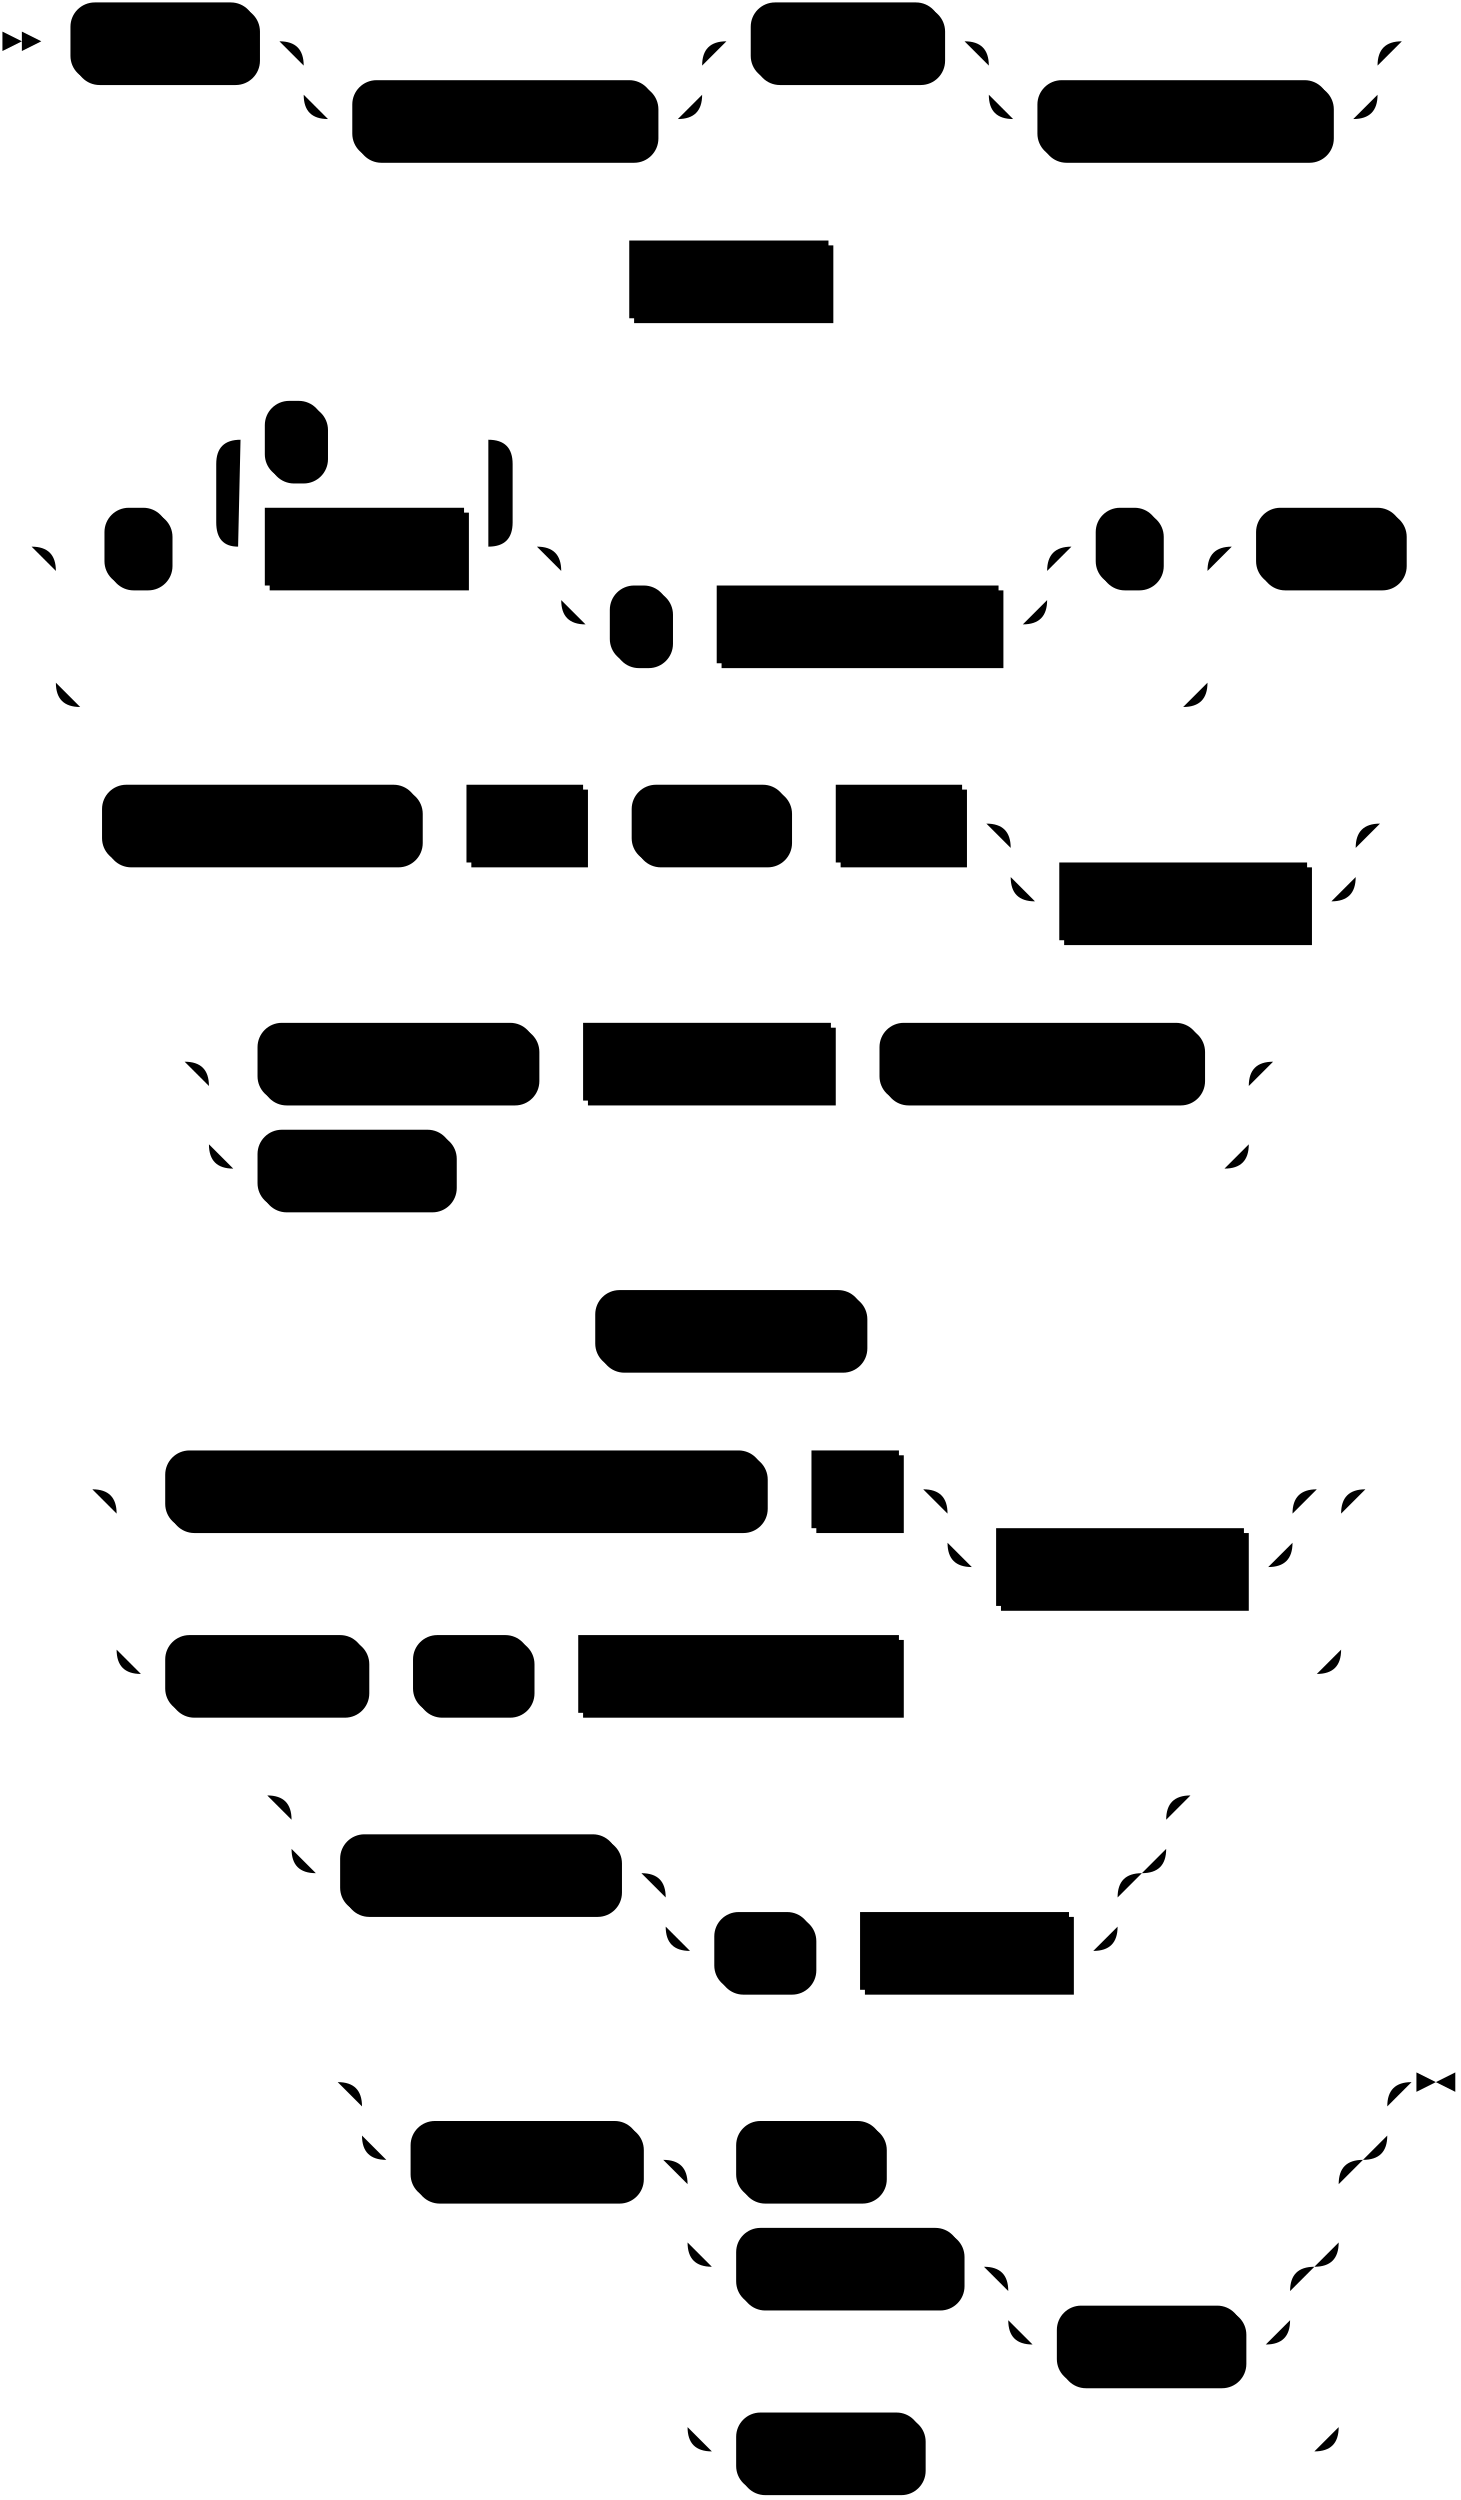
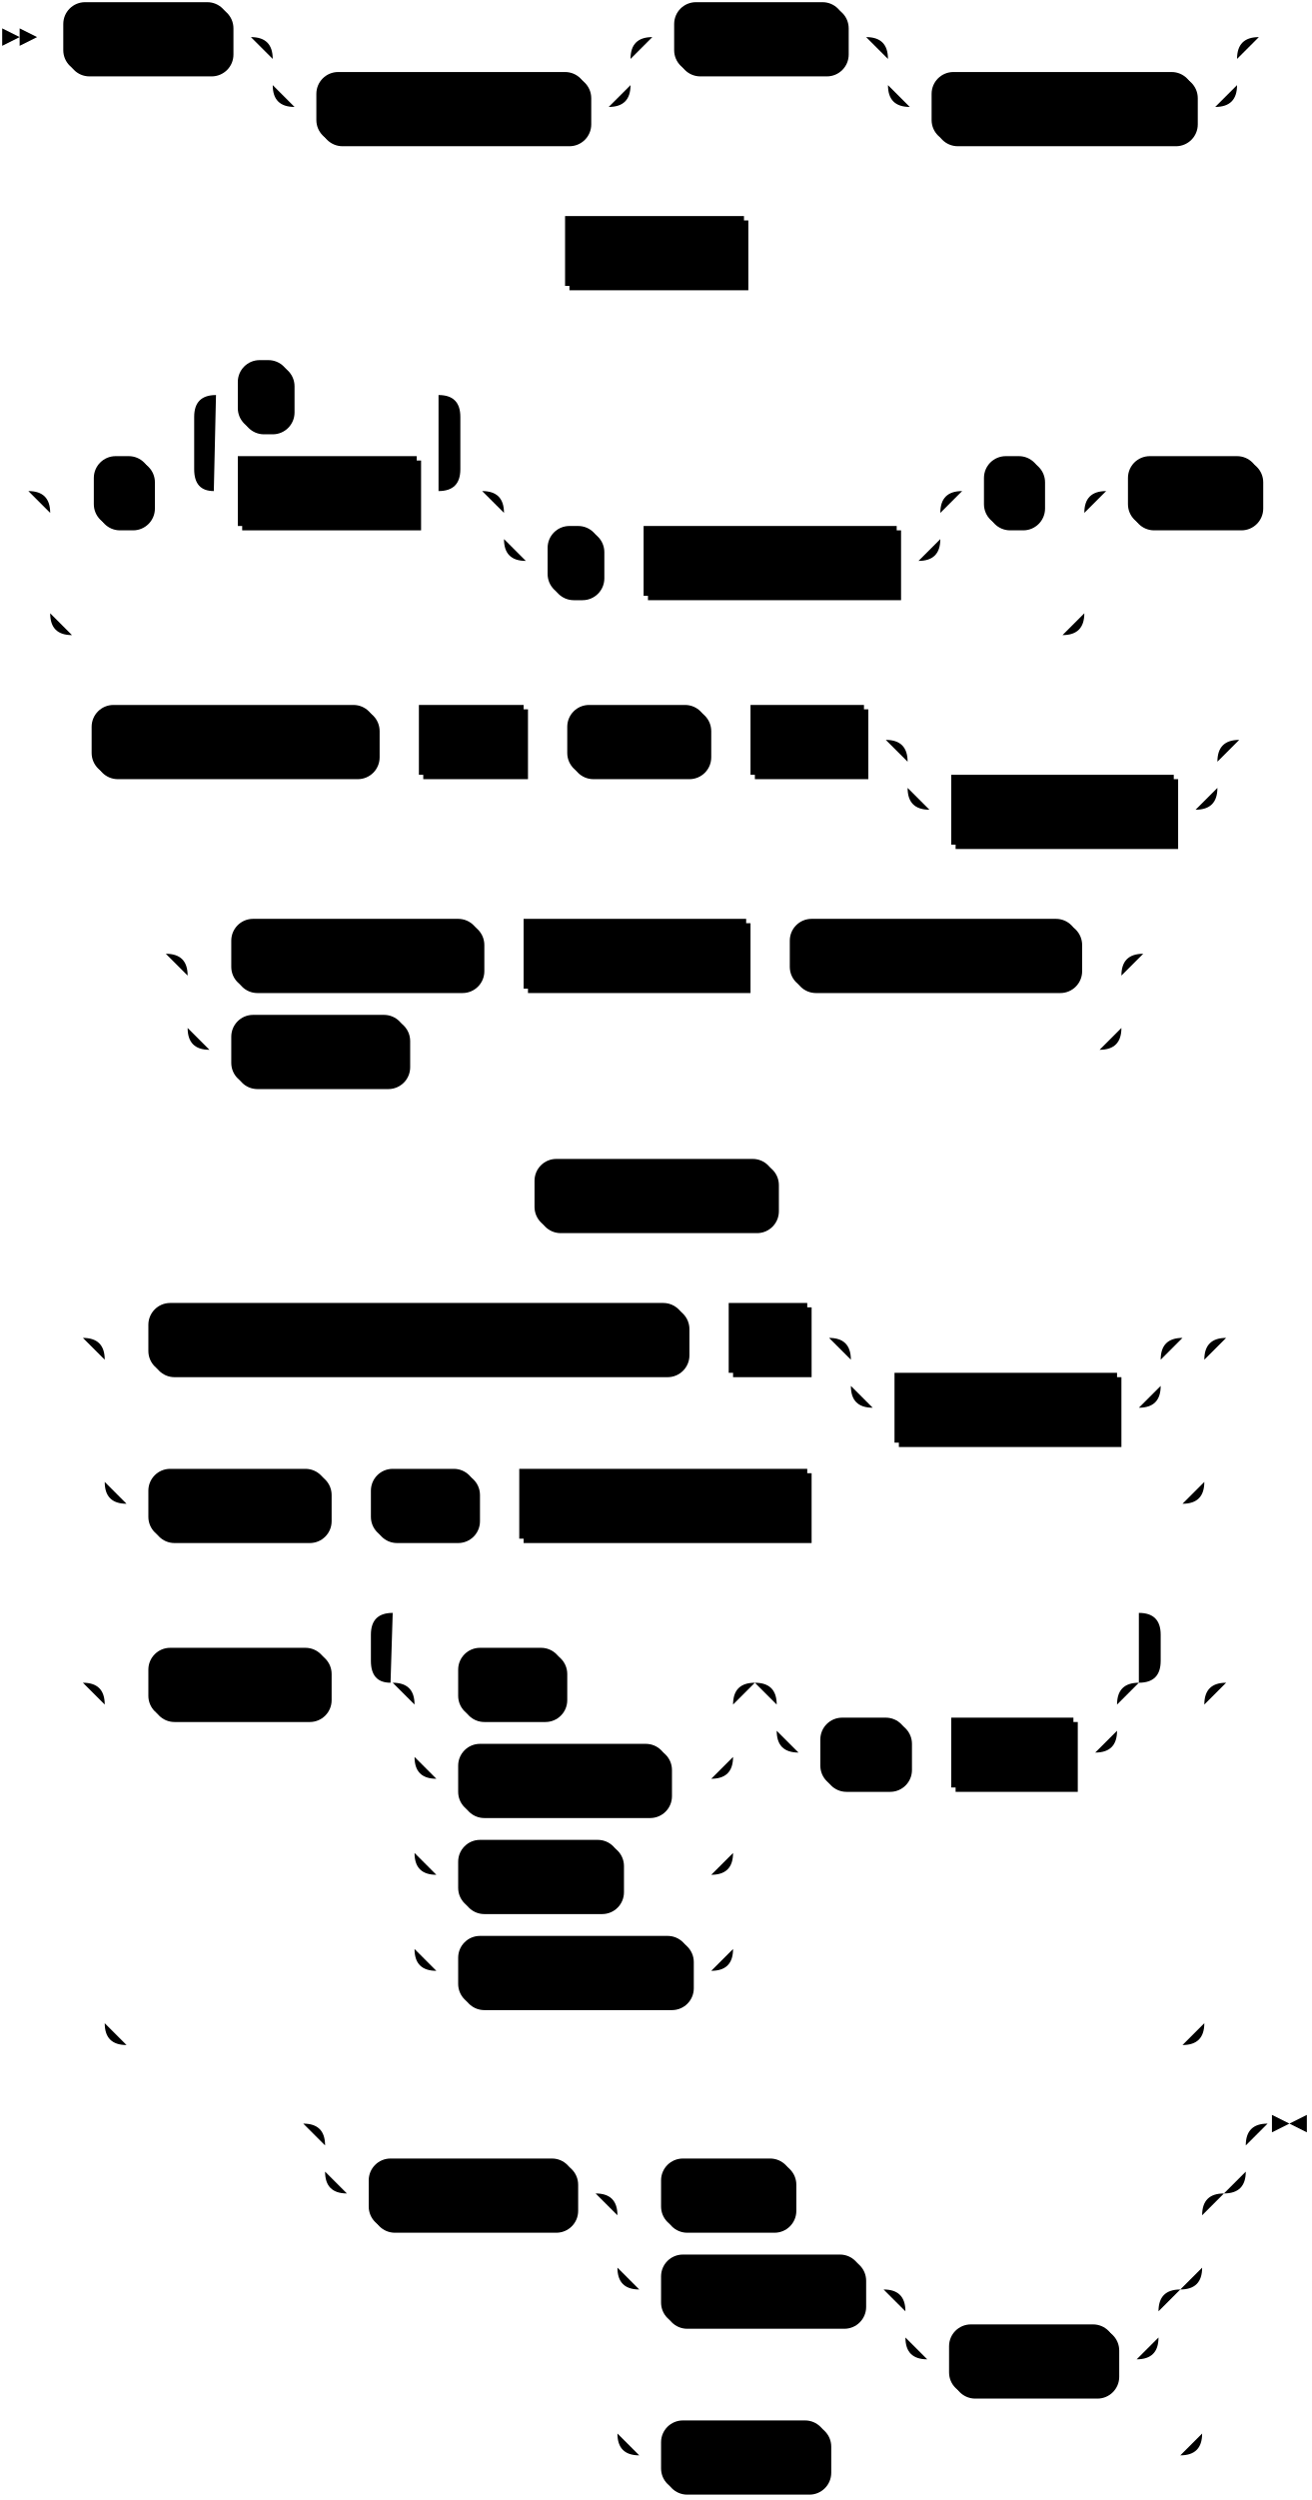
- <svg xmlns="http://www.w3.org/2000/svg" width="601" height="1029">
+ <svg xmlns="http://www.w3.org/2000/svg" width="601" height="1145">
  <polygon points="9 17 1 13 1 21" />
  <polygon points="17 17 9 13 9 21" />
  <rect x="31" y="3" width="76" height="32" rx="10" />
  <rect x="29" y="1" width="76" height="32" class="terminal" rx="10" />
  <text class="terminal" x="39" y="21">CREATE</text>
  <rect x="147" y="35" width="124" height="32" rx="10" />
  <rect x="145" y="33" width="124" height="32" class="terminal" rx="10" />
  <text class="terminal" x="155" y="53">MATERIALIZED</text>
  <rect x="311" y="3" width="78" height="32" rx="10" />
  <rect x="309" y="1" width="78" height="32" class="terminal" rx="10" />
  <text class="terminal" x="319" y="21">SOURCE</text>
  <rect x="429" y="35" width="120" height="32" rx="10" />
  <rect x="427" y="33" width="120" height="32" class="terminal" rx="10" />
  <text class="terminal" x="437" y="53">IF NOT EXISTS</text>
  <rect x="261" y="101" width="82" height="32" />
  <rect x="259" y="99" width="82" height="32" class="nonterminal" />
  <text class="nonterminal" x="269" y="119">src_name</text>
  <rect x="45" y="211" width="26" height="32" rx="10" />
  <rect x="43" y="209" width="26" height="32" class="terminal" rx="10" />
  <text class="terminal" x="53" y="229">(</text>
  <rect x="111" y="211" width="82" height="32" />
  <rect x="109" y="209" width="82" height="32" class="nonterminal" />
  <text class="nonterminal" x="119" y="229">col_name</text>
  <rect x="111" y="167" width="24" height="32" rx="10" />
  <rect x="109" y="165" width="24" height="32" class="terminal" rx="10" />
  <text class="terminal" x="119" y="185">,</text>
  <rect x="253" y="243" width="24" height="32" rx="10" />
  <rect x="251" y="241" width="24" height="32" class="terminal" rx="10" />
  <text class="terminal" x="261" y="261">,</text>
  <rect x="297" y="243" width="116" height="32" />
  <rect x="295" y="241" width="116" height="32" class="nonterminal" />
  <text class="nonterminal" x="305" y="261">key_constraint</text>
  <rect x="453" y="211" width="26" height="32" rx="10" />
  <rect x="451" y="209" width="26" height="32" class="terminal" rx="10" />
  <text class="terminal" x="461" y="229">)</text>
  <rect x="519" y="211" width="60" height="32" rx="10" />
  <rect x="517" y="209" width="60" height="32" class="terminal" rx="10" />
  <text class="terminal" x="527" y="229">FROM</text>
  <rect x="44" y="325" width="130" height="32" rx="10" />
  <rect x="42" y="323" width="130" height="32" class="terminal" rx="10" />
  <text class="terminal" x="52" y="343">KAFKA BROKER</text>
  <rect x="194" y="325" width="48" height="32" />
  <rect x="192" y="323" width="48" height="32" class="nonterminal" />
  <text class="nonterminal" x="202" y="343">host</text>
  <rect x="262" y="325" width="64" height="32" rx="10" />
  <rect x="260" y="323" width="64" height="32" class="terminal" rx="10" />
  <text class="terminal" x="270" y="343">TOPIC</text>
  <rect x="346" y="325" width="52" height="32" />
  <rect x="344" y="323" width="52" height="32" class="nonterminal" />
  <text class="nonterminal" x="354" y="343">topic</text>
  <rect x="438" y="357" width="102" height="32" />
  <rect x="436" y="355" width="102" height="32" class="nonterminal" />
  <text class="nonterminal" x="446" y="375">with_options</text>
  <rect x="108" y="423" width="114" height="32" rx="10" />
  <rect x="106" y="421" width="114" height="32" class="terminal" rx="10" />
  <text class="terminal" x="116" y="441">KEY FORMAT</text>
  <rect x="242" y="423" width="102" height="32" />
  <rect x="240" y="421" width="102" height="32" class="nonterminal" />
  <text class="nonterminal" x="250" y="441">format_spec</text>
  <rect x="364" y="423" width="132" height="32" rx="10" />
  <rect x="362" y="421" width="132" height="32" class="terminal" rx="10" />
  <text class="terminal" x="372" y="441">VALUE FORMAT</text>
  <rect x="108" y="467" width="80" height="32" rx="10" />
  <rect x="106" y="465" width="80" height="32" class="terminal" rx="10" />
  <text class="terminal" x="116" y="485">FORMAT</text>
  <rect x="247" y="533" width="110" height="32" rx="10" />
  <rect x="245" y="531" width="110" height="32" class="terminal" rx="10" />
  <text class="terminal" x="255" y="551">AVRO USING</text>
  <rect x="70" y="599" width="246" height="32" rx="10" />
  <rect x="68" y="597" width="246" height="32" class="terminal" rx="10" />
  <text class="terminal" x="78" y="617">CONFLUENT SCHEMA REGISTRY</text>
  <rect x="336" y="599" width="36" height="32" />
  <rect x="334" y="597" width="36" height="32" class="nonterminal" />
  <text class="nonterminal" x="344" y="617">url</text>
  <rect x="412" y="631" width="102" height="32" />
  <rect x="410" y="629" width="102" height="32" class="nonterminal" />
  <text class="nonterminal" x="420" y="649">with_options</text>
  <rect x="70" y="675" width="82" height="32" rx="10" />
  <rect x="68" y="673" width="82" height="32" class="terminal" rx="10" />
  <text class="terminal" x="78" y="693">SCHEMA</text>
  <rect x="172" y="675" width="48" height="32" rx="10" />
  <rect x="170" y="673" width="48" height="32" class="terminal" rx="10" />
  <text class="terminal" x="180" y="693">FILE</text>
  <rect x="240" y="675" width="132" height="32" />
  <rect x="238" y="673" width="132" height="32" class="nonterminal" />
  <text class="nonterminal" x="248" y="693">schema_file_path</text>
-   <rect x="142" y="757" width="114" height="32" rx="10" />
-   <rect x="140" y="755" width="114" height="32" class="terminal" rx="10" />
-   <text class="terminal" x="150" y="775">INCLUDE KEY</text>
-   <rect x="296" y="789" width="40" height="32" rx="10" />
-   <rect x="294" y="787" width="40" height="32" class="terminal" rx="10" />
-   <text class="terminal" x="304" y="807">AS</text>
-   <rect x="356" y="789" width="86" height="32" />
-   <rect x="354" y="787" width="86" height="32" class="nonterminal" />
-   <text class="nonterminal" x="364" y="807">key_name</text>
-   <rect x="171" y="875" width="94" height="32" rx="10" />
-   <rect x="169" y="873" width="94" height="32" class="terminal" rx="10" />
-   <text class="terminal" x="179" y="893">ENVELOPE</text>
-   <rect x="305" y="875" width="60" height="32" rx="10" />
-   <rect x="303" y="873" width="60" height="32" class="terminal" rx="10" />
-   <text class="terminal" x="313" y="893">NONE</text>
-   <rect x="305" y="919" width="92" height="32" rx="10" />
-   <rect x="303" y="917" width="92" height="32" class="terminal" rx="10" />
-   <text class="terminal" x="313" y="937">DEBEZIUM</text>
-   <rect x="437" y="951" width="76" height="32" rx="10" />
-   <rect x="435" y="949" width="76" height="32" class="terminal" rx="10" />
-   <text class="terminal" x="445" y="969">UPSERT</text>
-   <rect x="305" y="995" width="76" height="32" rx="10" />
-   <rect x="303" y="993" width="76" height="32" class="terminal" rx="10" />
-   <text class="terminal" x="313" y="1013">UPSERT</text>
-   <path class="line" d="m17 17 h2 m0 0 h10 m76 0 h10 m20 0 h10 m0 0 h134 m-164 0 h20 m144 0 h20 m-184 0 q10 0 10 10 m164 0 q0 -10 10 -10 m-174 10 v12 m164 0 v-12 m-164 12 q0 10 10 10 m144 0 q10 0 10 -10 m-154 10 h10 m124 0 h10 m20 -32 h10 m78 0 h10 m20 0 h10 m0 0 h130 m-160 0 h20 m140 0 h20 m-180 0 q10 0 10 10 m160 0 q0 -10 10 -10 m-170 10 v12 m160 0 v-12 m-160 12 q0 10 10 10 m140 0 q10 0 10 -10 m-150 10 h10 m120 0 h10 m22 -32 l2 0 m2 0 l2 0 m2 0 l2 0 m-352 98 l2 0 m2 0 l2 0 m2 0 l2 0 m2 0 h10 m82 0 h10 m2 0 l2 0 m2 0 l2 0 m2 0 l2 0 m-362 110 l2 0 m2 0 l2 0 m2 0 l2 0 m22 0 h10 m26 0 h10 m20 0 h10 m82 0 h10 m-122 0 l20 0 m-1 0 q-9 0 -9 -10 l0 -24 q0 -10 10 -10 m102 44 l20 0 m-20 0 q10 0 10 -10 l0 -24 q0 -10 -10 -10 m-102 0 h10 m24 0 h10 m0 0 h58 m40 44 h10 m0 0 h170 m-200 0 h20 m180 0 h20 m-220 0 q10 0 10 10 m200 0 q0 -10 10 -10 m-210 10 v12 m200 0 v-12 m-200 12 q0 10 10 10 m180 0 q10 0 10 -10 m-190 10 h10 m24 0 h10 m0 0 h10 m116 0 h10 m20 -32 h10 m26 0 h10 m-474 0 h20 m454 0 h20 m-494 0 q10 0 10 10 m474 0 q0 -10 10 -10 m-484 10 v46 m474 0 v-46 m-474 46 q0 10 10 10 m454 0 q10 0 10 -10 m-464 10 h10 m0 0 h444 m20 -66 h10 m60 0 h10 m2 0 l2 0 m2 0 l2 0 m2 0 l2 0 m-579 114 l2 0 m2 0 l2 0 m2 0 l2 0 m2 0 h10 m130 0 h10 m0 0 h10 m48 0 h10 m0 0 h10 m64 0 h10 m0 0 h10 m52 0 h10 m20 0 h10 m0 0 h112 m-142 0 h20 m122 0 h20 m-162 0 q10 0 10 10 m142 0 q0 -10 10 -10 m-152 10 v12 m142 0 v-12 m-142 12 q0 10 10 10 m122 0 q10 0 10 -10 m-132 10 h10 m102 0 h10 m22 -32 l2 0 m2 0 l2 0 m2 0 l2 0 m-516 98 l2 0 m2 0 l2 0 m2 0 l2 0 m22 0 h10 m114 0 h10 m0 0 h10 m102 0 h10 m0 0 h10 m132 0 h10 m-428 0 h20 m408 0 h20 m-448 0 q10 0 10 10 m428 0 q0 -10 10 -10 m-438 10 v24 m428 0 v-24 m-428 24 q0 10 10 10 m408 0 q10 0 10 -10 m-418 10 h10 m80 0 h10 m0 0 h308 m22 -44 l2 0 m2 0 l2 0 m2 0 l2 0 m-313 110 l2 0 m2 0 l2 0 m2 0 l2 0 m2 0 h10 m110 0 h10 m2 0 l2 0 m2 0 l2 0 m2 0 l2 0 m-351 66 l2 0 m2 0 l2 0 m2 0 l2 0 m22 0 h10 m246 0 h10 m0 0 h10 m36 0 h10 m20 0 h10 m0 0 h112 m-142 0 h20 m122 0 h20 m-162 0 q10 0 10 10 m142 0 q0 -10 10 -10 m-152 10 v12 m142 0 v-12 m-142 12 q0 10 10 10 m122 0 q10 0 10 -10 m-132 10 h10 m102 0 h10 m-484 -32 h20 m484 0 h20 m-524 0 q10 0 10 10 m504 0 q0 -10 10 -10 m-514 10 v56 m504 0 v-56 m-504 56 q0 10 10 10 m484 0 q10 0 10 -10 m-494 10 h10 m82 0 h10 m0 0 h10 m48 0 h10 m0 0 h10 m132 0 h10 m0 0 h162 m22 -76 l2 0 m2 0 l2 0 m2 0 l2 0 m-476 126 l2 0 m2 0 l2 0 m2 0 l2 0 m22 0 h10 m0 0 h330 m-360 0 h20 m340 0 h20 m-380 0 q10 0 10 10 m360 0 q0 -10 10 -10 m-370 10 v12 m360 0 v-12 m-360 12 q0 10 10 10 m340 0 q10 0 10 -10 m-350 10 h10 m114 0 h10 m20 0 h10 m0 0 h156 m-186 0 h20 m166 0 h20 m-206 0 q10 0 10 10 m186 0 q0 -10 10 -10 m-196 10 v12 m186 0 v-12 m-186 12 q0 10 10 10 m166 0 q10 0 10 -10 m-176 10 h10 m40 0 h10 m0 0 h10 m86 0 h10 m42 -64 l2 0 m2 0 l2 0 m2 0 l2 0 m-375 118 l2 0 m2 0 l2 0 m2 0 l2 0 m22 0 h10 m0 0 h392 m-422 0 h20 m402 0 h20 m-442 0 q10 0 10 10 m422 0 q0 -10 10 -10 m-432 10 v12 m422 0 v-12 m-422 12 q0 10 10 10 m402 0 q10 0 10 -10 m-412 10 h10 m94 0 h10 m20 0 h10 m60 0 h10 m0 0 h168 m-268 0 h20 m248 0 h20 m-288 0 q10 0 10 10 m268 0 q0 -10 10 -10 m-278 10 v24 m268 0 v-24 m-268 24 q0 10 10 10 m248 0 q10 0 10 -10 m-258 10 h10 m92 0 h10 m20 0 h10 m0 0 h86 m-116 0 h20 m96 0 h20 m-136 0 q10 0 10 10 m116 0 q0 -10 10 -10 m-126 10 v12 m116 0 v-12 m-116 12 q0 10 10 10 m96 0 q10 0 10 -10 m-106 10 h10 m76 0 h10 m-238 -42 v20 m268 0 v-20 m-268 20 v56 m268 0 v-56 m-268 56 q0 10 10 10 m248 0 q10 0 10 -10 m-258 10 h10 m76 0 h10 m0 0 h152 m43 -152 h-3" />
-   <polygon points="591 857 599 853 599 861" />
-   <polygon points="591 857 583 853 583 861" />
+   <rect x="70" y="757" width="82" height="32" rx="10" />
+   <rect x="68" y="755" width="82" height="32" class="terminal" rx="10" />
+   <text class="terminal" x="78" y="775">INCLUDE</text>
+   <rect x="212" y="757" width="48" height="32" rx="10" />
+   <rect x="210" y="755" width="48" height="32" class="terminal" rx="10" />
+   <text class="terminal" x="220" y="775">KEY</text>
+   <rect x="212" y="801" width="96" height="32" rx="10" />
+   <rect x="210" y="799" width="96" height="32" class="terminal" rx="10" />
+   <text class="terminal" x="220" y="819">PARTITION</text>
+   <rect x="212" y="845" width="74" height="32" rx="10" />
+   <rect x="210" y="843" width="74" height="32" class="terminal" rx="10" />
+   <text class="terminal" x="220" y="863">OFFSET</text>
+   <rect x="212" y="889" width="106" height="32" rx="10" />
+   <rect x="210" y="887" width="106" height="32" class="terminal" rx="10" />
+   <text class="terminal" x="220" y="907">TIMESTAMP</text>
+   <rect x="378" y="789" width="40" height="32" rx="10" />
+   <rect x="376" y="787" width="40" height="32" class="terminal" rx="10" />
+   <text class="terminal" x="386" y="807">AS</text>
+   <rect x="438" y="789" width="56" height="32" />
+   <rect x="436" y="787" width="56" height="32" class="nonterminal" />
+   <text class="nonterminal" x="446" y="807">name</text>
+   <rect x="171" y="991" width="94" height="32" rx="10" />
+   <rect x="169" y="989" width="94" height="32" class="terminal" rx="10" />
+   <text class="terminal" x="179" y="1009">ENVELOPE</text>
+   <rect x="305" y="991" width="60" height="32" rx="10" />
+   <rect x="303" y="989" width="60" height="32" class="terminal" rx="10" />
+   <text class="terminal" x="313" y="1009">NONE</text>
+   <rect x="305" y="1035" width="92" height="32" rx="10" />
+   <rect x="303" y="1033" width="92" height="32" class="terminal" rx="10" />
+   <text class="terminal" x="313" y="1053">DEBEZIUM</text>
+   <rect x="437" y="1067" width="76" height="32" rx="10" />
+   <rect x="435" y="1065" width="76" height="32" class="terminal" rx="10" />
+   <text class="terminal" x="445" y="1085">UPSERT</text>
+   <rect x="305" y="1111" width="76" height="32" rx="10" />
+   <rect x="303" y="1109" width="76" height="32" class="terminal" rx="10" />
+   <text class="terminal" x="313" y="1129">UPSERT</text>
+   <path class="line" d="m17 17 h2 m0 0 h10 m76 0 h10 m20 0 h10 m0 0 h134 m-164 0 h20 m144 0 h20 m-184 0 q10 0 10 10 m164 0 q0 -10 10 -10 m-174 10 v12 m164 0 v-12 m-164 12 q0 10 10 10 m144 0 q10 0 10 -10 m-154 10 h10 m124 0 h10 m20 -32 h10 m78 0 h10 m20 0 h10 m0 0 h130 m-160 0 h20 m140 0 h20 m-180 0 q10 0 10 10 m160 0 q0 -10 10 -10 m-170 10 v12 m160 0 v-12 m-160 12 q0 10 10 10 m140 0 q10 0 10 -10 m-150 10 h10 m120 0 h10 m22 -32 l2 0 m2 0 l2 0 m2 0 l2 0 m-352 98 l2 0 m2 0 l2 0 m2 0 l2 0 m2 0 h10 m82 0 h10 m2 0 l2 0 m2 0 l2 0 m2 0 l2 0 m-362 110 l2 0 m2 0 l2 0 m2 0 l2 0 m22 0 h10 m26 0 h10 m20 0 h10 m82 0 h10 m-122 0 l20 0 m-1 0 q-9 0 -9 -10 l0 -24 q0 -10 10 -10 m102 44 l20 0 m-20 0 q10 0 10 -10 l0 -24 q0 -10 -10 -10 m-102 0 h10 m24 0 h10 m0 0 h58 m40 44 h10 m0 0 h170 m-200 0 h20 m180 0 h20 m-220 0 q10 0 10 10 m200 0 q0 -10 10 -10 m-210 10 v12 m200 0 v-12 m-200 12 q0 10 10 10 m180 0 q10 0 10 -10 m-190 10 h10 m24 0 h10 m0 0 h10 m116 0 h10 m20 -32 h10 m26 0 h10 m-474 0 h20 m454 0 h20 m-494 0 q10 0 10 10 m474 0 q0 -10 10 -10 m-484 10 v46 m474 0 v-46 m-474 46 q0 10 10 10 m454 0 q10 0 10 -10 m-464 10 h10 m0 0 h444 m20 -66 h10 m60 0 h10 m2 0 l2 0 m2 0 l2 0 m2 0 l2 0 m-579 114 l2 0 m2 0 l2 0 m2 0 l2 0 m2 0 h10 m130 0 h10 m0 0 h10 m48 0 h10 m0 0 h10 m64 0 h10 m0 0 h10 m52 0 h10 m20 0 h10 m0 0 h112 m-142 0 h20 m122 0 h20 m-162 0 q10 0 10 10 m142 0 q0 -10 10 -10 m-152 10 v12 m142 0 v-12 m-142 12 q0 10 10 10 m122 0 q10 0 10 -10 m-132 10 h10 m102 0 h10 m22 -32 l2 0 m2 0 l2 0 m2 0 l2 0 m-516 98 l2 0 m2 0 l2 0 m2 0 l2 0 m22 0 h10 m114 0 h10 m0 0 h10 m102 0 h10 m0 0 h10 m132 0 h10 m-428 0 h20 m408 0 h20 m-448 0 q10 0 10 10 m428 0 q0 -10 10 -10 m-438 10 v24 m428 0 v-24 m-428 24 q0 10 10 10 m408 0 q10 0 10 -10 m-418 10 h10 m80 0 h10 m0 0 h308 m22 -44 l2 0 m2 0 l2 0 m2 0 l2 0 m-313 110 l2 0 m2 0 l2 0 m2 0 l2 0 m2 0 h10 m110 0 h10 m2 0 l2 0 m2 0 l2 0 m2 0 l2 0 m-351 66 l2 0 m2 0 l2 0 m2 0 l2 0 m22 0 h10 m246 0 h10 m0 0 h10 m36 0 h10 m20 0 h10 m0 0 h112 m-142 0 h20 m122 0 h20 m-162 0 q10 0 10 10 m142 0 q0 -10 10 -10 m-152 10 v12 m142 0 v-12 m-142 12 q0 10 10 10 m122 0 q10 0 10 -10 m-132 10 h10 m102 0 h10 m-484 -32 h20 m484 0 h20 m-524 0 q10 0 10 10 m504 0 q0 -10 10 -10 m-514 10 v56 m504 0 v-56 m-504 56 q0 10 10 10 m484 0 q10 0 10 -10 m-494 10 h10 m82 0 h10 m0 0 h10 m48 0 h10 m0 0 h10 m132 0 h10 m0 0 h162 m22 -76 l2 0 m2 0 l2 0 m2 0 l2 0 m-548 158 l2 0 m2 0 l2 0 m2 0 l2 0 m22 0 h10 m82 0 h10 m40 0 h10 m48 0 h10 m0 0 h58 m-146 0 h20 m126 0 h20 m-166 0 q10 0 10 10 m146 0 q0 -10 10 -10 m-156 10 v24 m146 0 v-24 m-146 24 q0 10 10 10 m126 0 q10 0 10 -10 m-136 10 h10 m96 0 h10 m0 0 h10 m-136 -10 v20 m146 0 v-20 m-146 20 v24 m146 0 v-24 m-146 24 q0 10 10 10 m126 0 q10 0 10 -10 m-136 10 h10 m74 0 h10 m0 0 h32 m-136 -10 v20 m146 0 v-20 m-146 20 v24 m146 0 v-24 m-146 24 q0 10 10 10 m126 0 q10 0 10 -10 m-136 10 h10 m106 0 h10 m40 -132 h10 m0 0 h126 m-156 0 h20 m136 0 h20 m-176 0 q10 0 10 10 m156 0 q0 -10 10 -10 m-166 10 v12 m156 0 v-12 m-156 12 q0 10 10 10 m136 0 q10 0 10 -10 m-146 10 h10 m40 0 h10 m0 0 h10 m56 0 h10 m-342 -32 l20 0 m-1 0 q-9 0 -9 -10 l0 -12 q0 -10 10 -10 m342 32 l20 0 m-20 0 q10 0 10 -10 l0 -12 q0 -10 -10 -10 m-342 0 h10 m0 0 h332 m-484 32 h20 m484 0 h20 m-524 0 q10 0 10 10 m504 0 q0 -10 10 -10 m-514 10 v146 m504 0 v-146 m-504 146 q0 10 10 10 m484 0 q10 0 10 -10 m-494 10 h10 m0 0 h474 m22 -166 l2 0 m2 0 l2 0 m2 0 l2 0 m-447 202 l2 0 m2 0 l2 0 m2 0 l2 0 m22 0 h10 m0 0 h392 m-422 0 h20 m402 0 h20 m-442 0 q10 0 10 10 m422 0 q0 -10 10 -10 m-432 10 v12 m422 0 v-12 m-422 12 q0 10 10 10 m402 0 q10 0 10 -10 m-412 10 h10 m94 0 h10 m20 0 h10 m60 0 h10 m0 0 h168 m-268 0 h20 m248 0 h20 m-288 0 q10 0 10 10 m268 0 q0 -10 10 -10 m-278 10 v24 m268 0 v-24 m-268 24 q0 10 10 10 m248 0 q10 0 10 -10 m-258 10 h10 m92 0 h10 m20 0 h10 m0 0 h86 m-116 0 h20 m96 0 h20 m-136 0 q10 0 10 10 m116 0 q0 -10 10 -10 m-126 10 v12 m116 0 v-12 m-116 12 q0 10 10 10 m96 0 q10 0 10 -10 m-106 10 h10 m76 0 h10 m-238 -42 v20 m268 0 v-20 m-268 20 v56 m268 0 v-56 m-268 56 q0 10 10 10 m248 0 q10 0 10 -10 m-258 10 h10 m76 0 h10 m0 0 h152 m43 -152 h-3" />
+   <polygon points="591 973 599 969 599 977" />
+   <polygon points="591 973 583 969 583 977" />
</svg>
